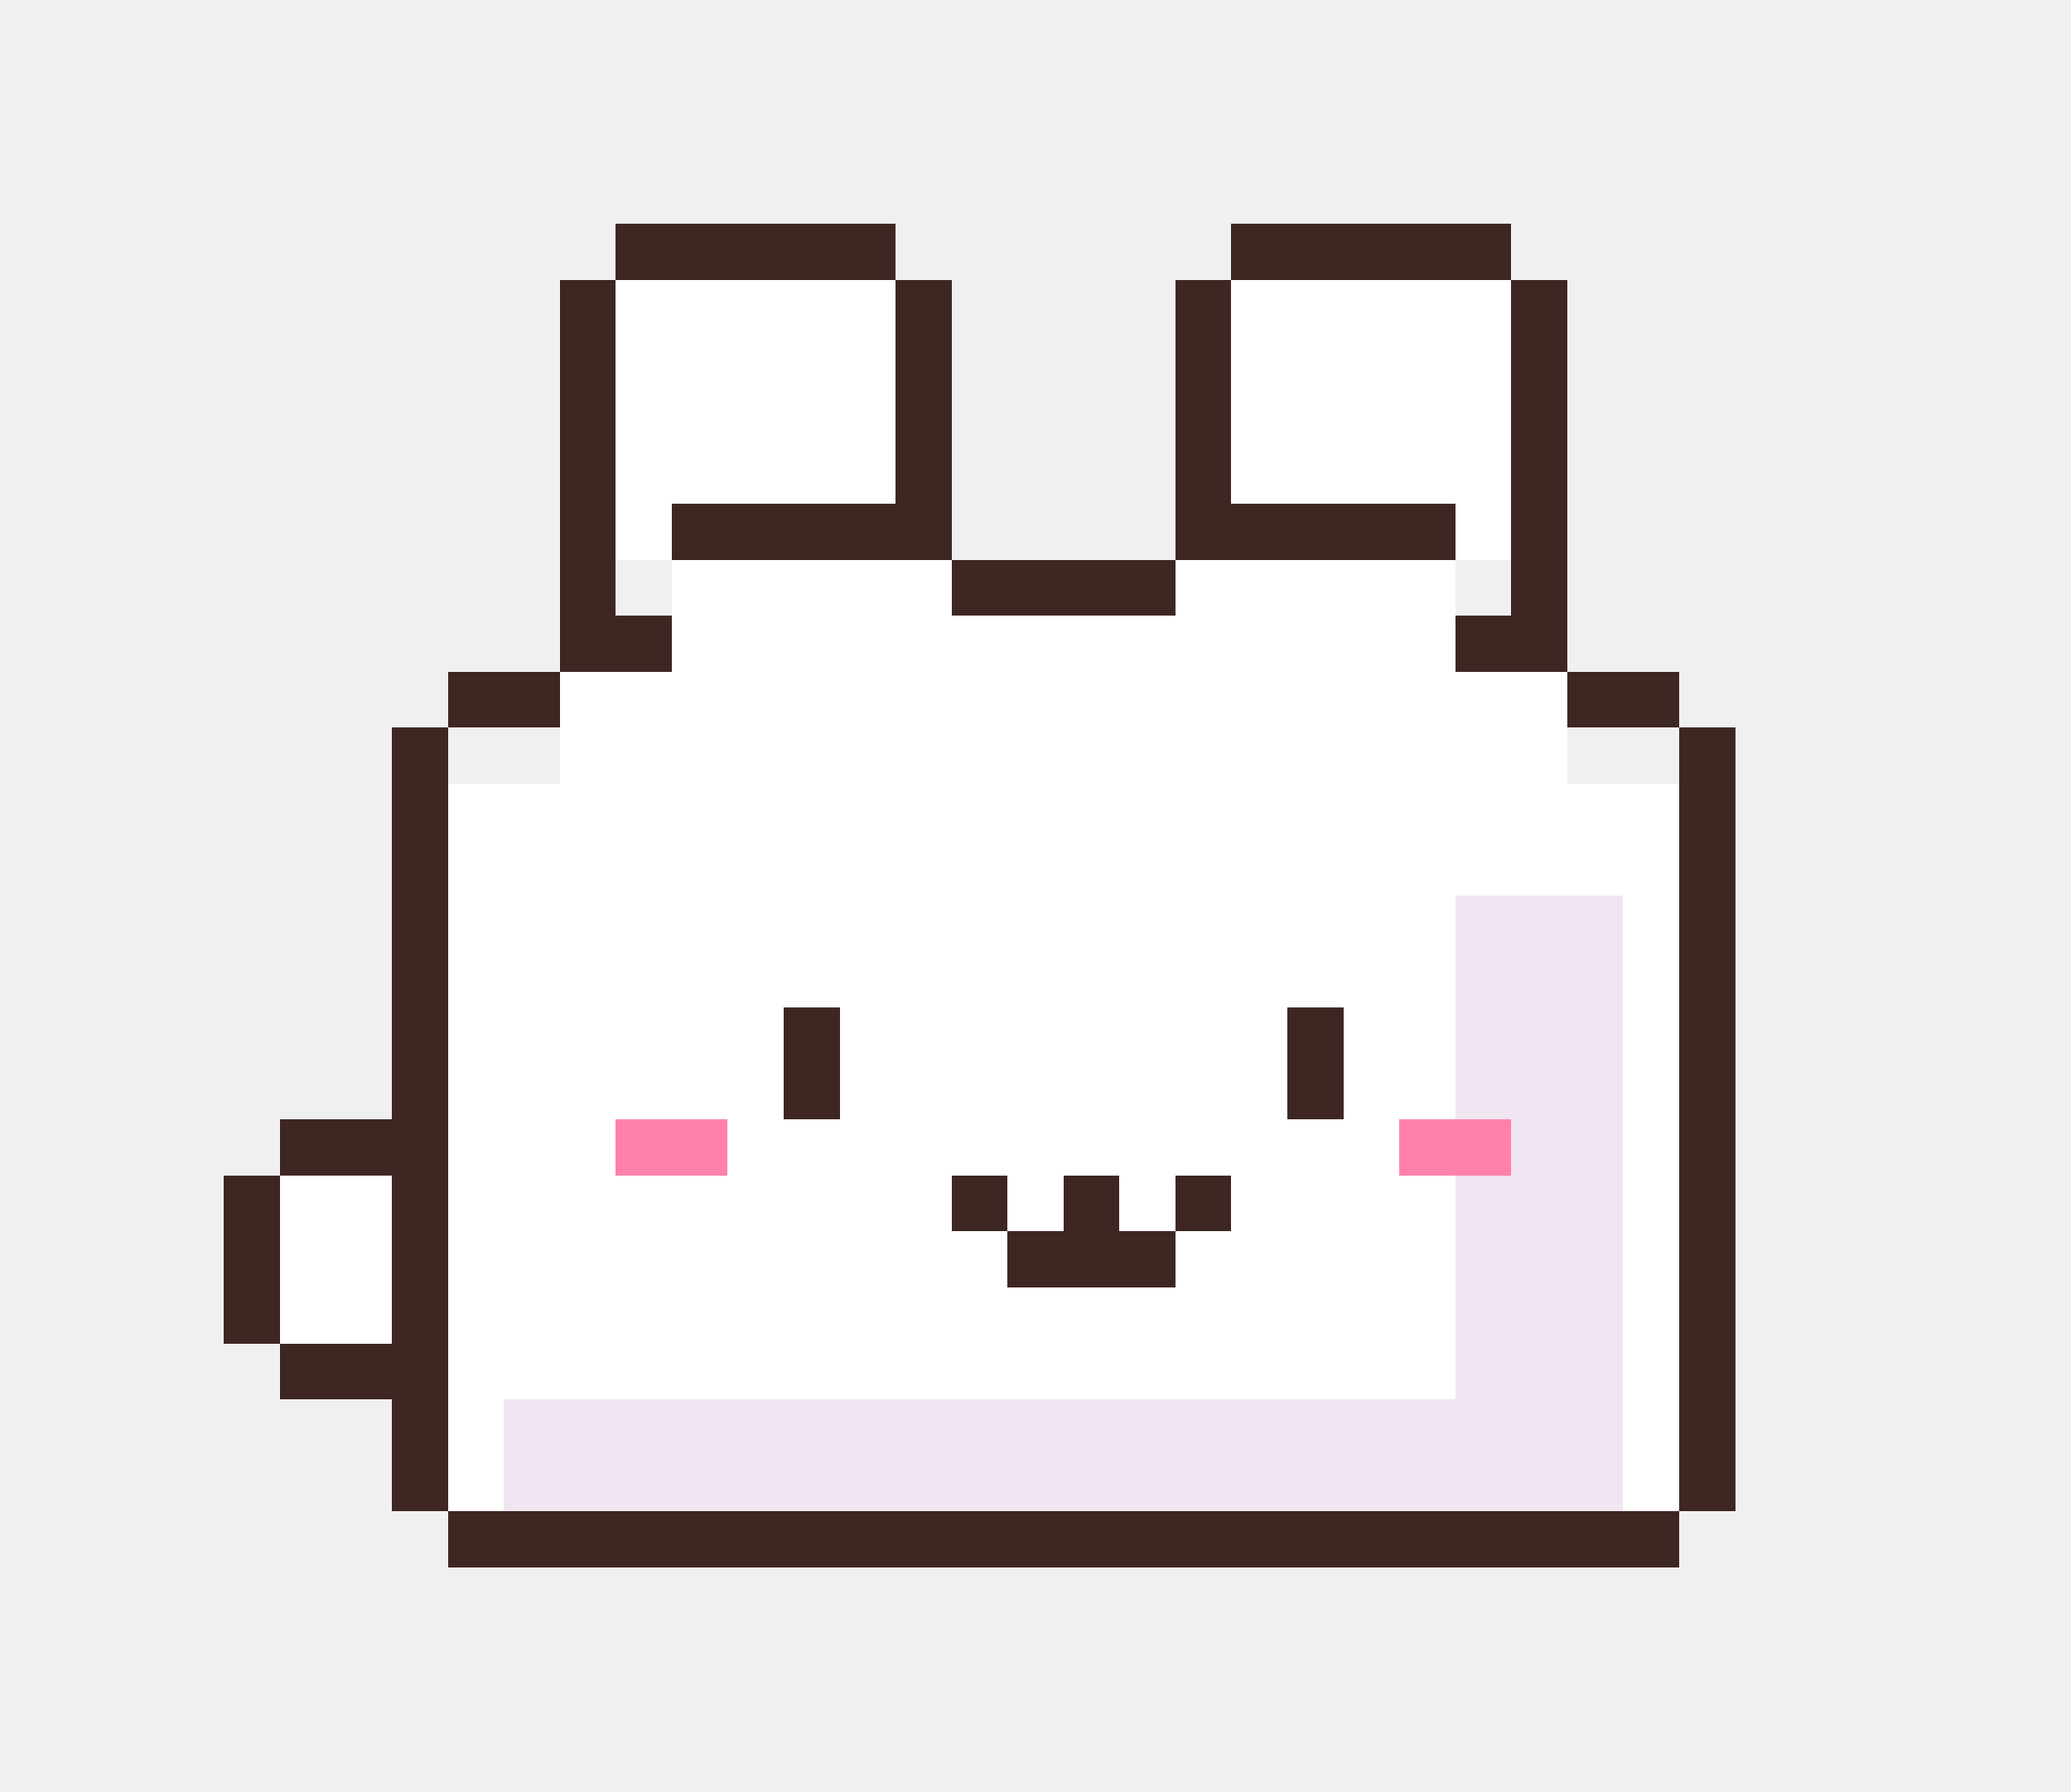
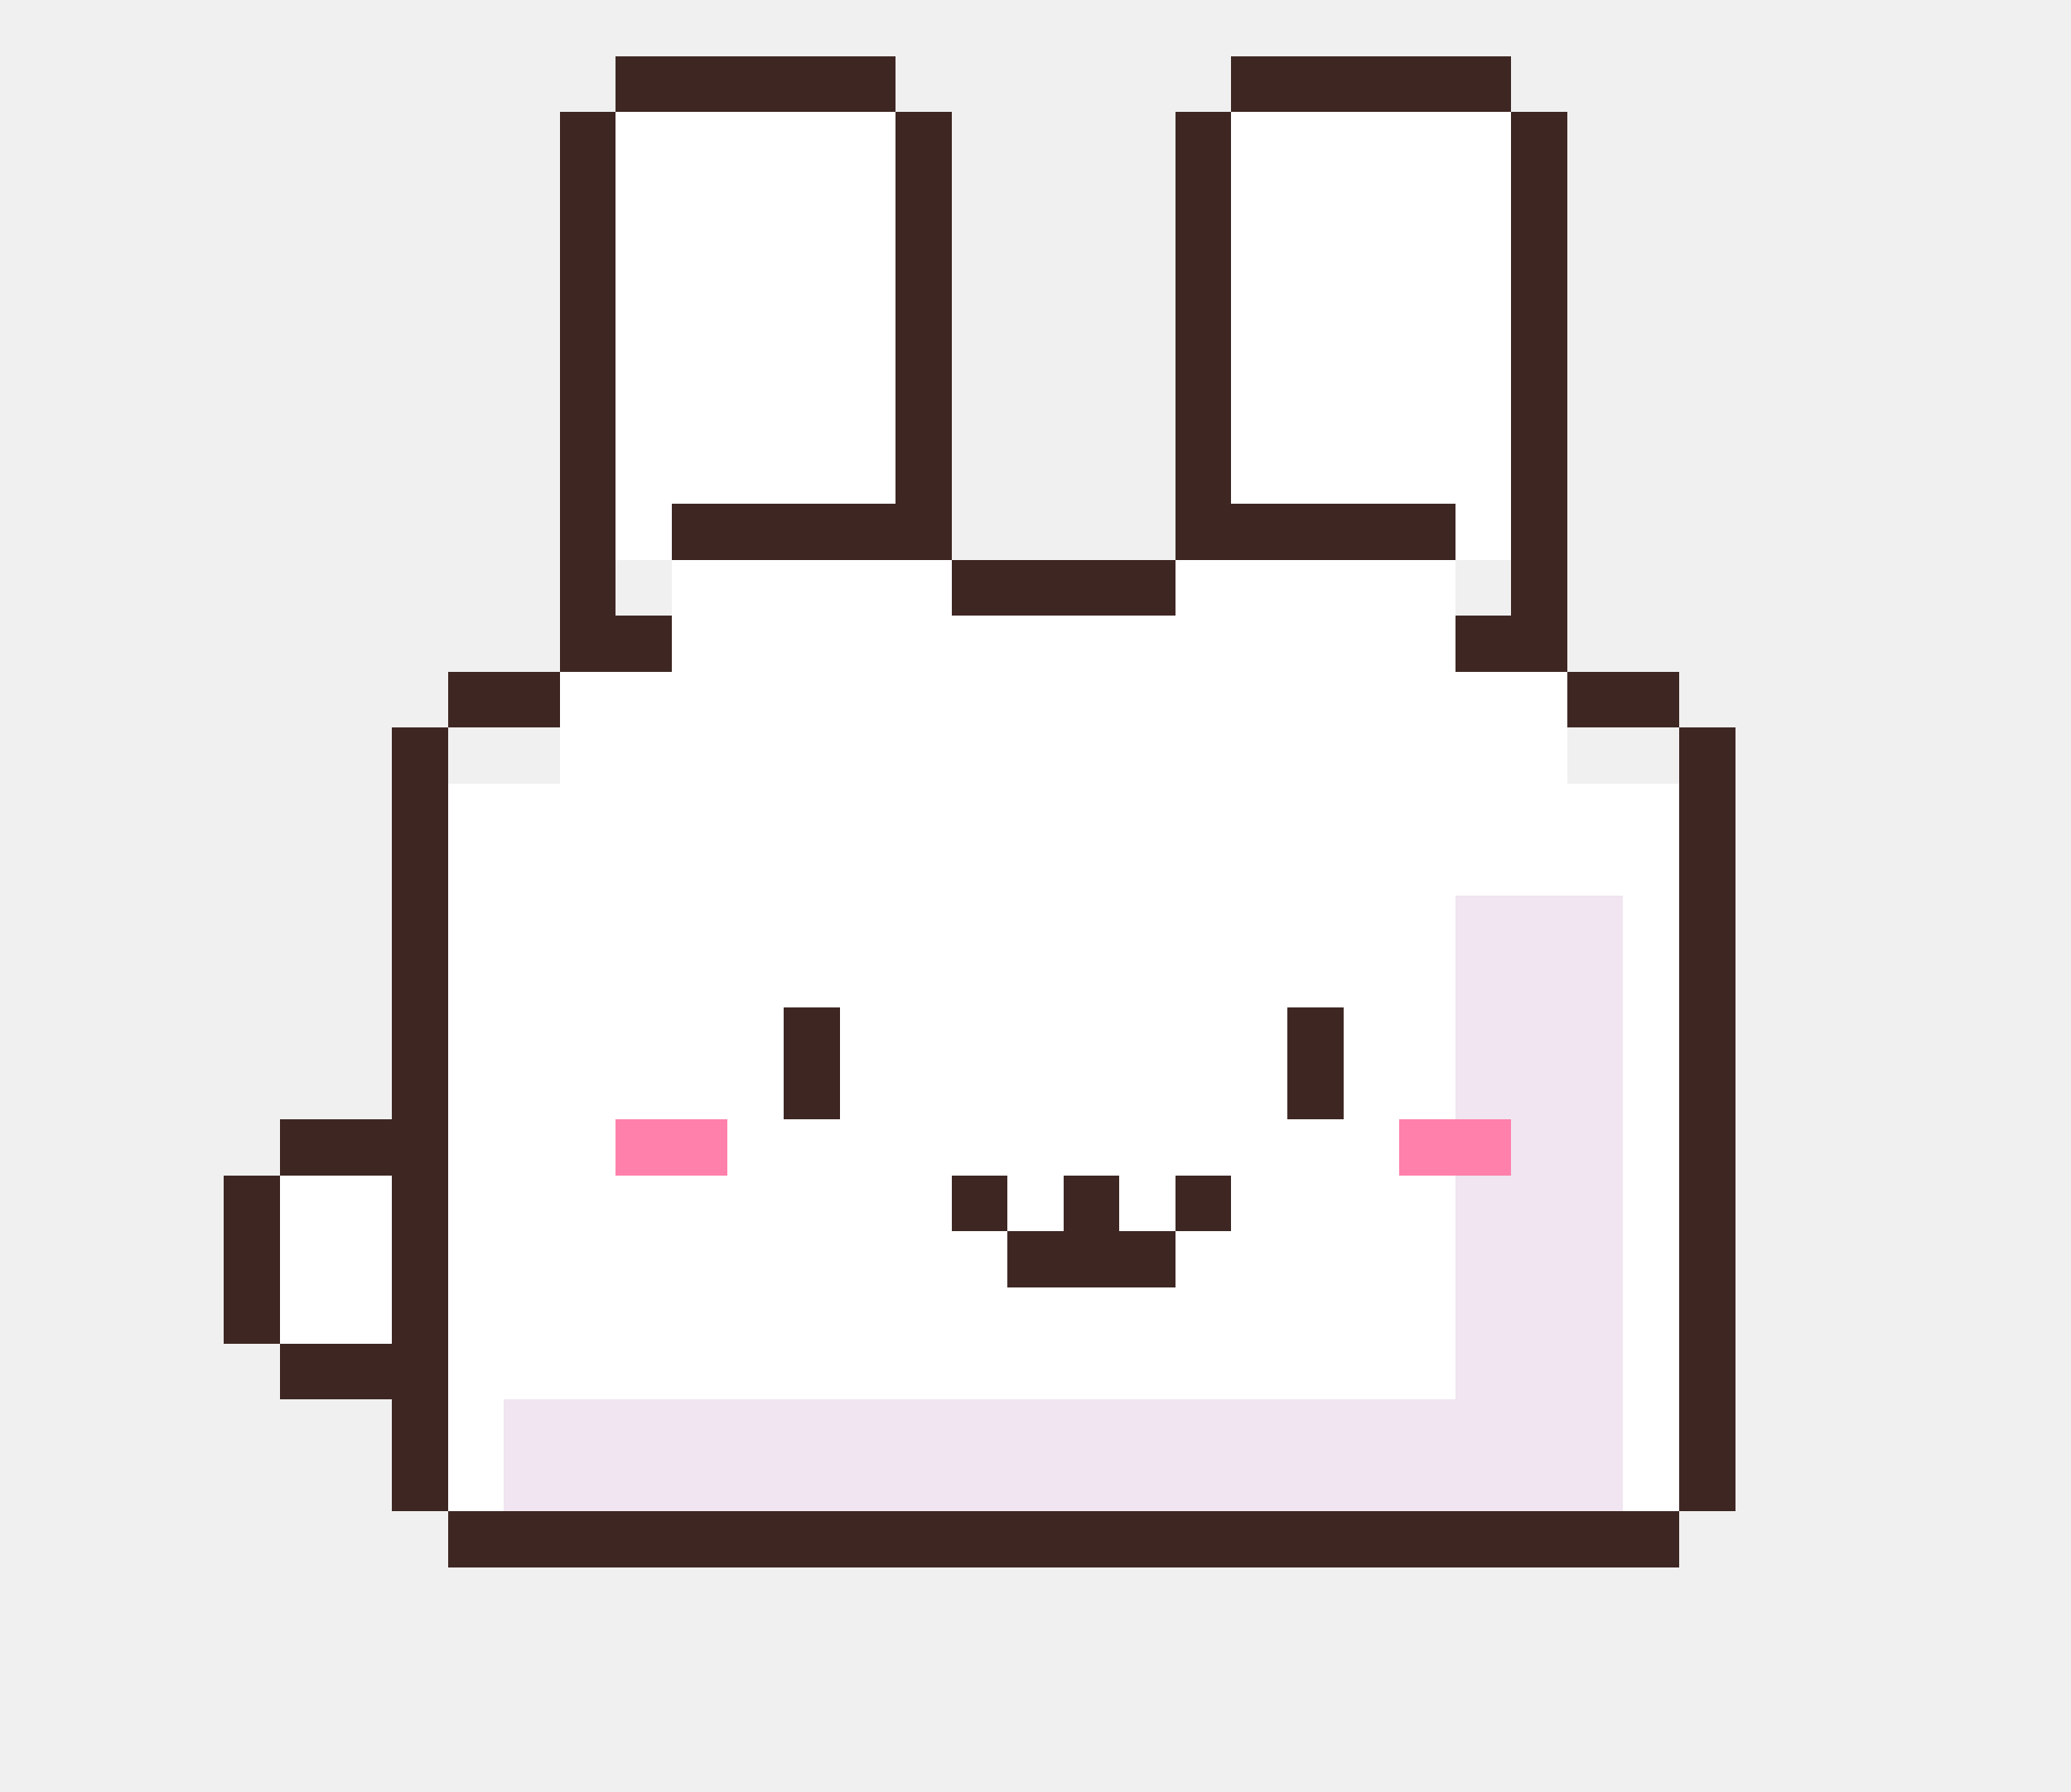
<svg xmlns="http://www.w3.org/2000/svg" width="370" height="320" viewBox="0 0 37 32" shape-rendering="crispEdges">
+   <rect x="11" y="2" width="5" height="8" fill="#FFFFFF" />
+   <rect x="22" y="2" width="5" height="8" fill="#FFFFFF" />
  <rect x="8" y="14" width="22" height="13" fill="#FFFFFF" />
  <rect x="10" y="12" width="18" height="2" fill="#FFFFFF" />
  <rect x="12" y="10" width="14" height="2" fill="#FFFFFF" />
-   <rect x="11" y="5" width="5" height="5" fill="#FFFFFF" />
-   <rect x="22" y="5" width="5" height="5" fill="#FFFFFF" />
  <rect x="26" y="16" width="3" height="10" fill="#F0E5F0" />
  <rect x="9" y="25" width="20" height="2" fill="#F0E5F0" />
-   <rect x="11" y="4" width="5" height="1" fill="#3E2723" />
-   <rect x="22" y="4" width="5" height="1" fill="#3E2723" />
-   <rect x="10" y="5" width="1" height="6" fill="#3E2723" />
-   <rect x="16" y="5" width="1" height="5" fill="#3E2723" />
-   <rect x="21" y="5" width="1" height="5" fill="#3E2723" />
-   <rect x="27" y="5" width="1" height="6" fill="#3E2723" />
+   <rect x="11" y="1" width="5" height="1" fill="#3E2723" />
+   <rect x="22" y="1" width="5" height="1" fill="#3E2723" />
+   <rect x="10" y="2" width="1" height="9" fill="#3E2723" />
+   <rect x="16" y="2" width="1" height="8" fill="#3E2723" />
+   <rect x="21" y="2" width="1" height="8" fill="#3E2723" />
+   <rect x="27" y="2" width="1" height="9" fill="#3E2723" />
  <rect x="17" y="10" width="4" height="1" fill="#3E2723" />
  <rect x="12" y="9" width="4" height="1" fill="#3E2723" />
  <rect x="22" y="9" width="4" height="1" fill="#3E2723" />
  <rect x="10" y="11" width="2" height="1" fill="#3E2723" />
  <rect x="26" y="11" width="2" height="1" fill="#3E2723" />
  <rect x="8" y="12" width="2" height="1" fill="#3E2723" />
  <rect x="28" y="12" width="2" height="1" fill="#3E2723" />
  <rect x="7" y="13" width="1" height="14" fill="#3E2723" />
  <rect x="30" y="13" width="1" height="14" fill="#3E2723" />
  <rect x="8" y="27" width="22" height="1" fill="#3E2723" />
  <rect x="14" y="18" width="1" height="2" fill="#3E2723" />
  <rect x="23" y="18" width="1" height="2" fill="#3E2723" />
  <rect x="18" y="22" width="3" height="1" fill="#3E2723" />
  <rect x="17" y="21" width="1" height="1" fill="#3E2723" />
  <rect x="19" y="21" width="1" height="1" fill="#3E2723" />
  <rect x="21" y="21" width="1" height="1" fill="#3E2723" />
  <rect x="11" y="20" width="2" height="1" fill="#FF80AB" />
  <rect x="25" y="20" width="2" height="1" fill="#FF80AB" />
  <rect x="5" y="21" width="2" height="3" fill="#FFFFFF" />
  <rect x="4" y="21" width="1" height="3" fill="#3E2723" />
  <rect x="5" y="20" width="2" height="1" fill="#3E2723" />
  <rect x="5" y="24" width="2" height="1" fill="#3E2723" />
</svg>
